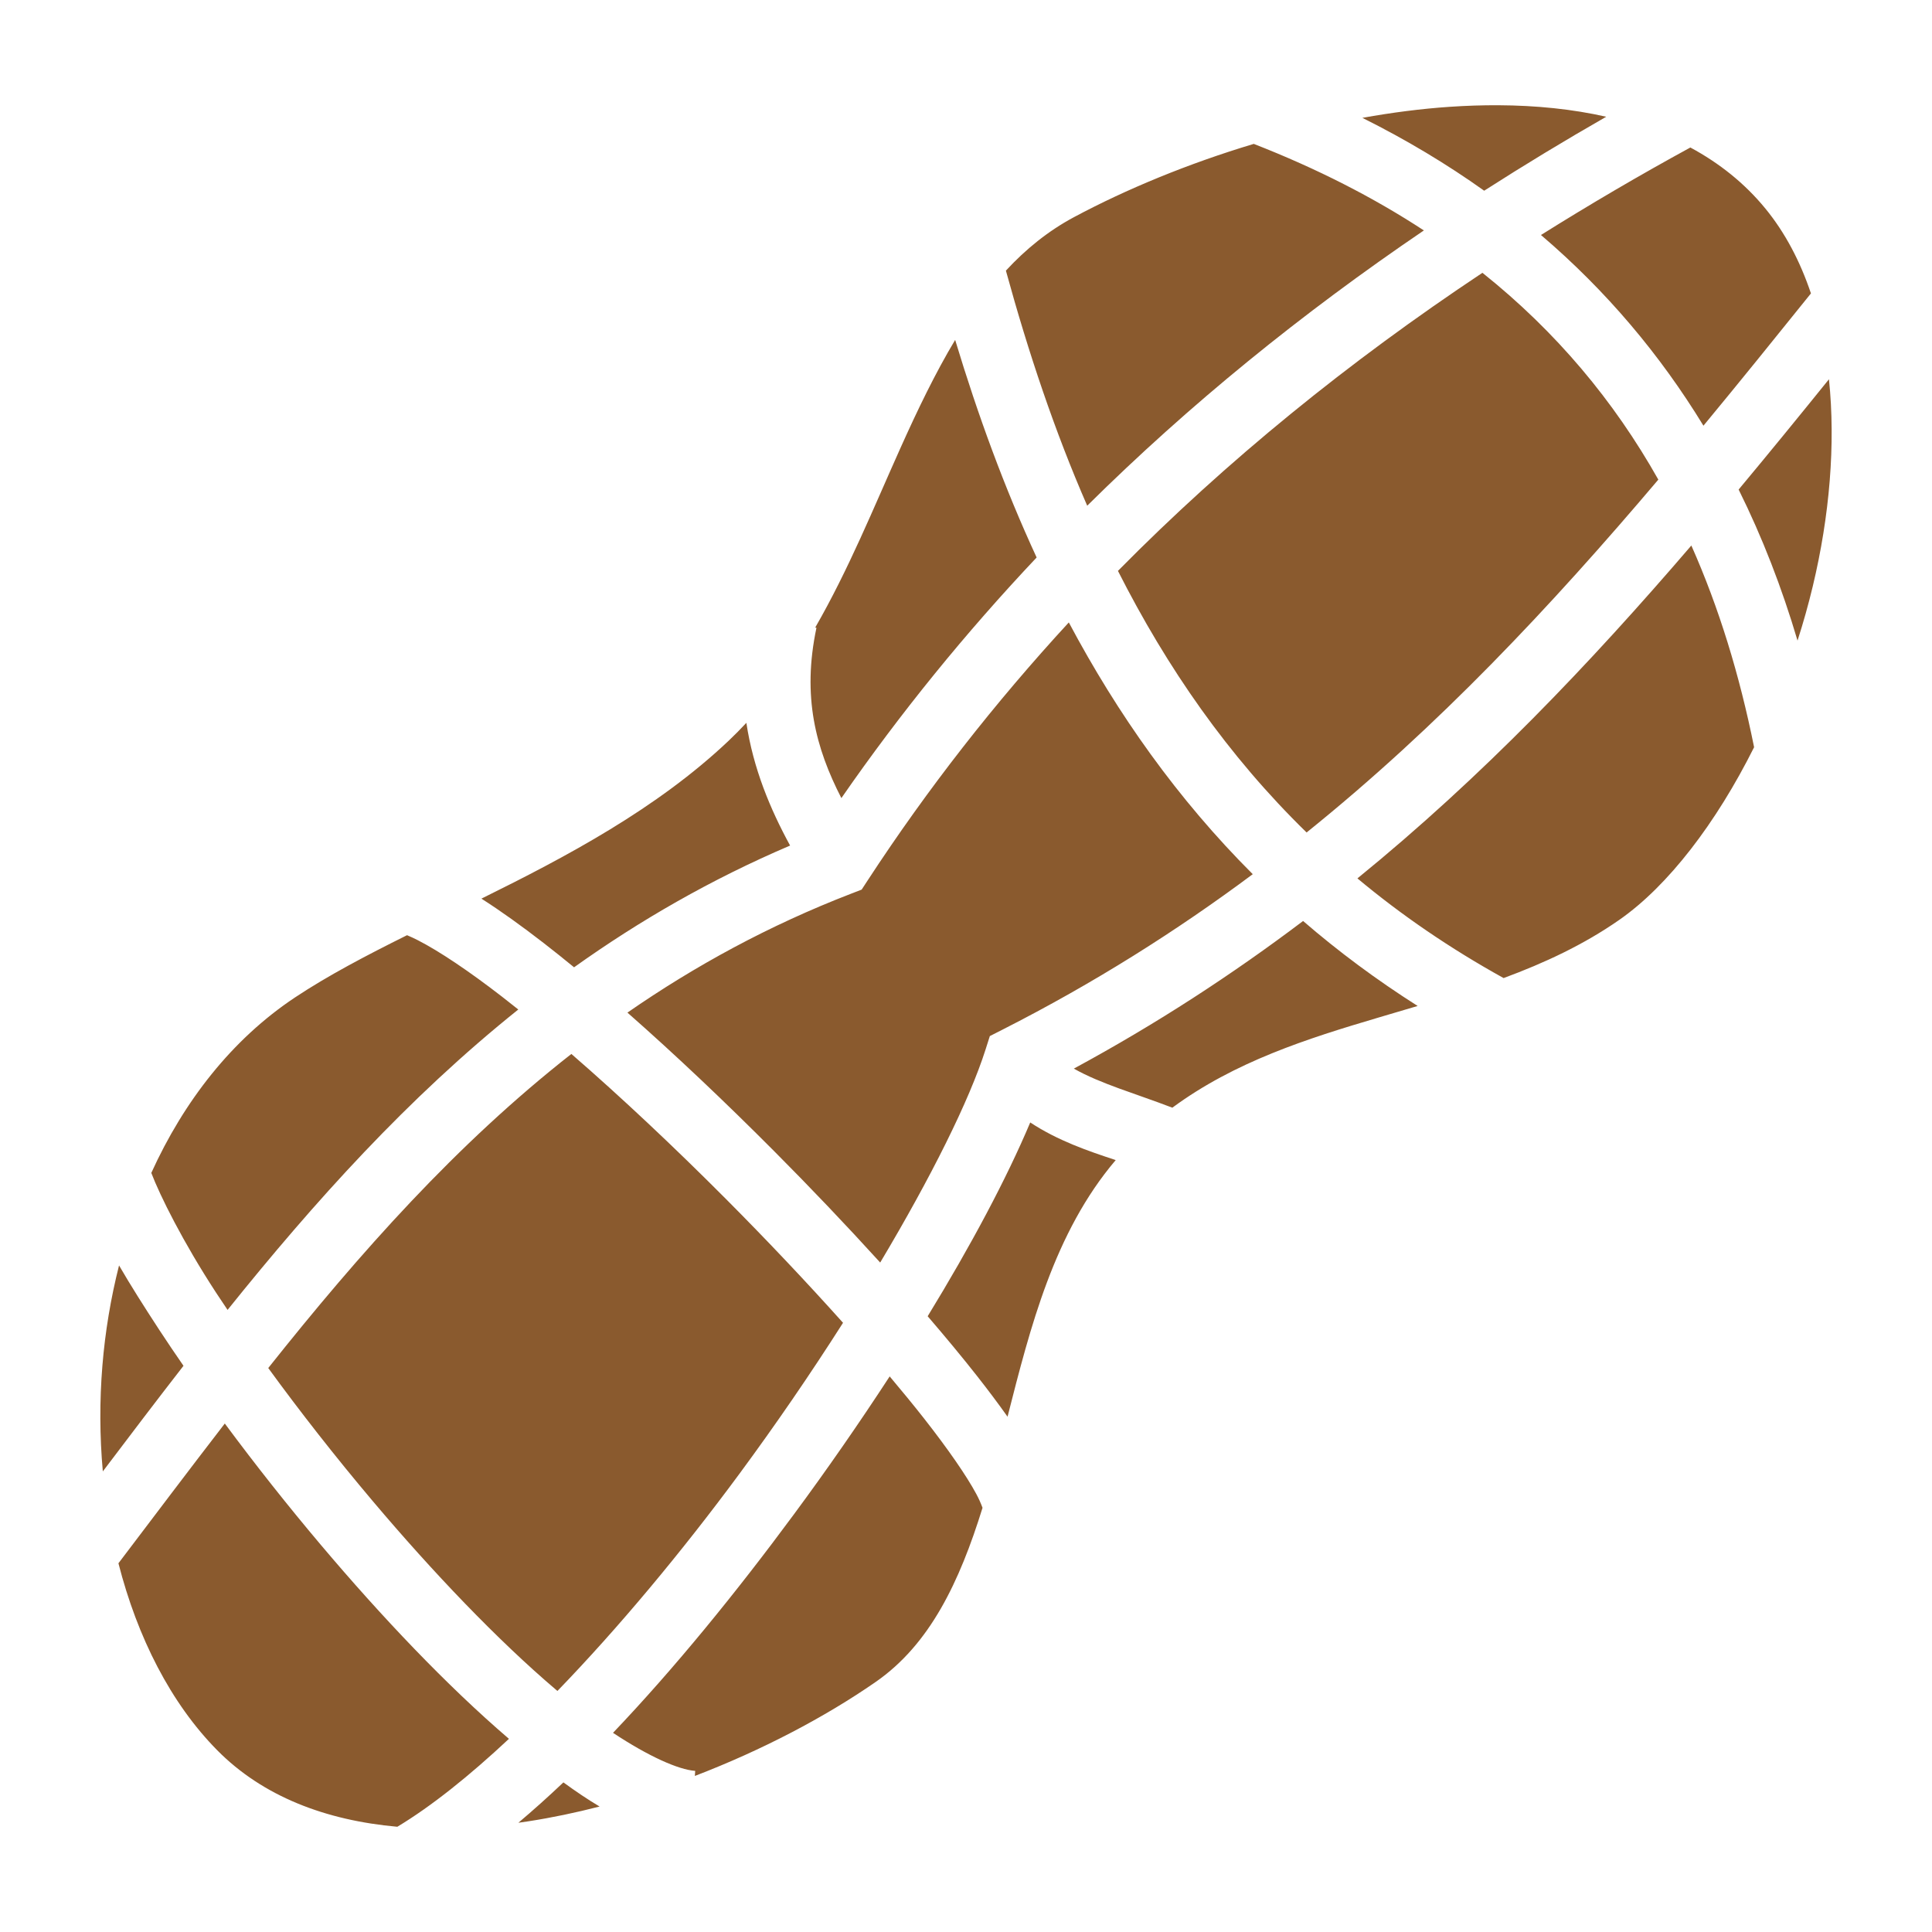
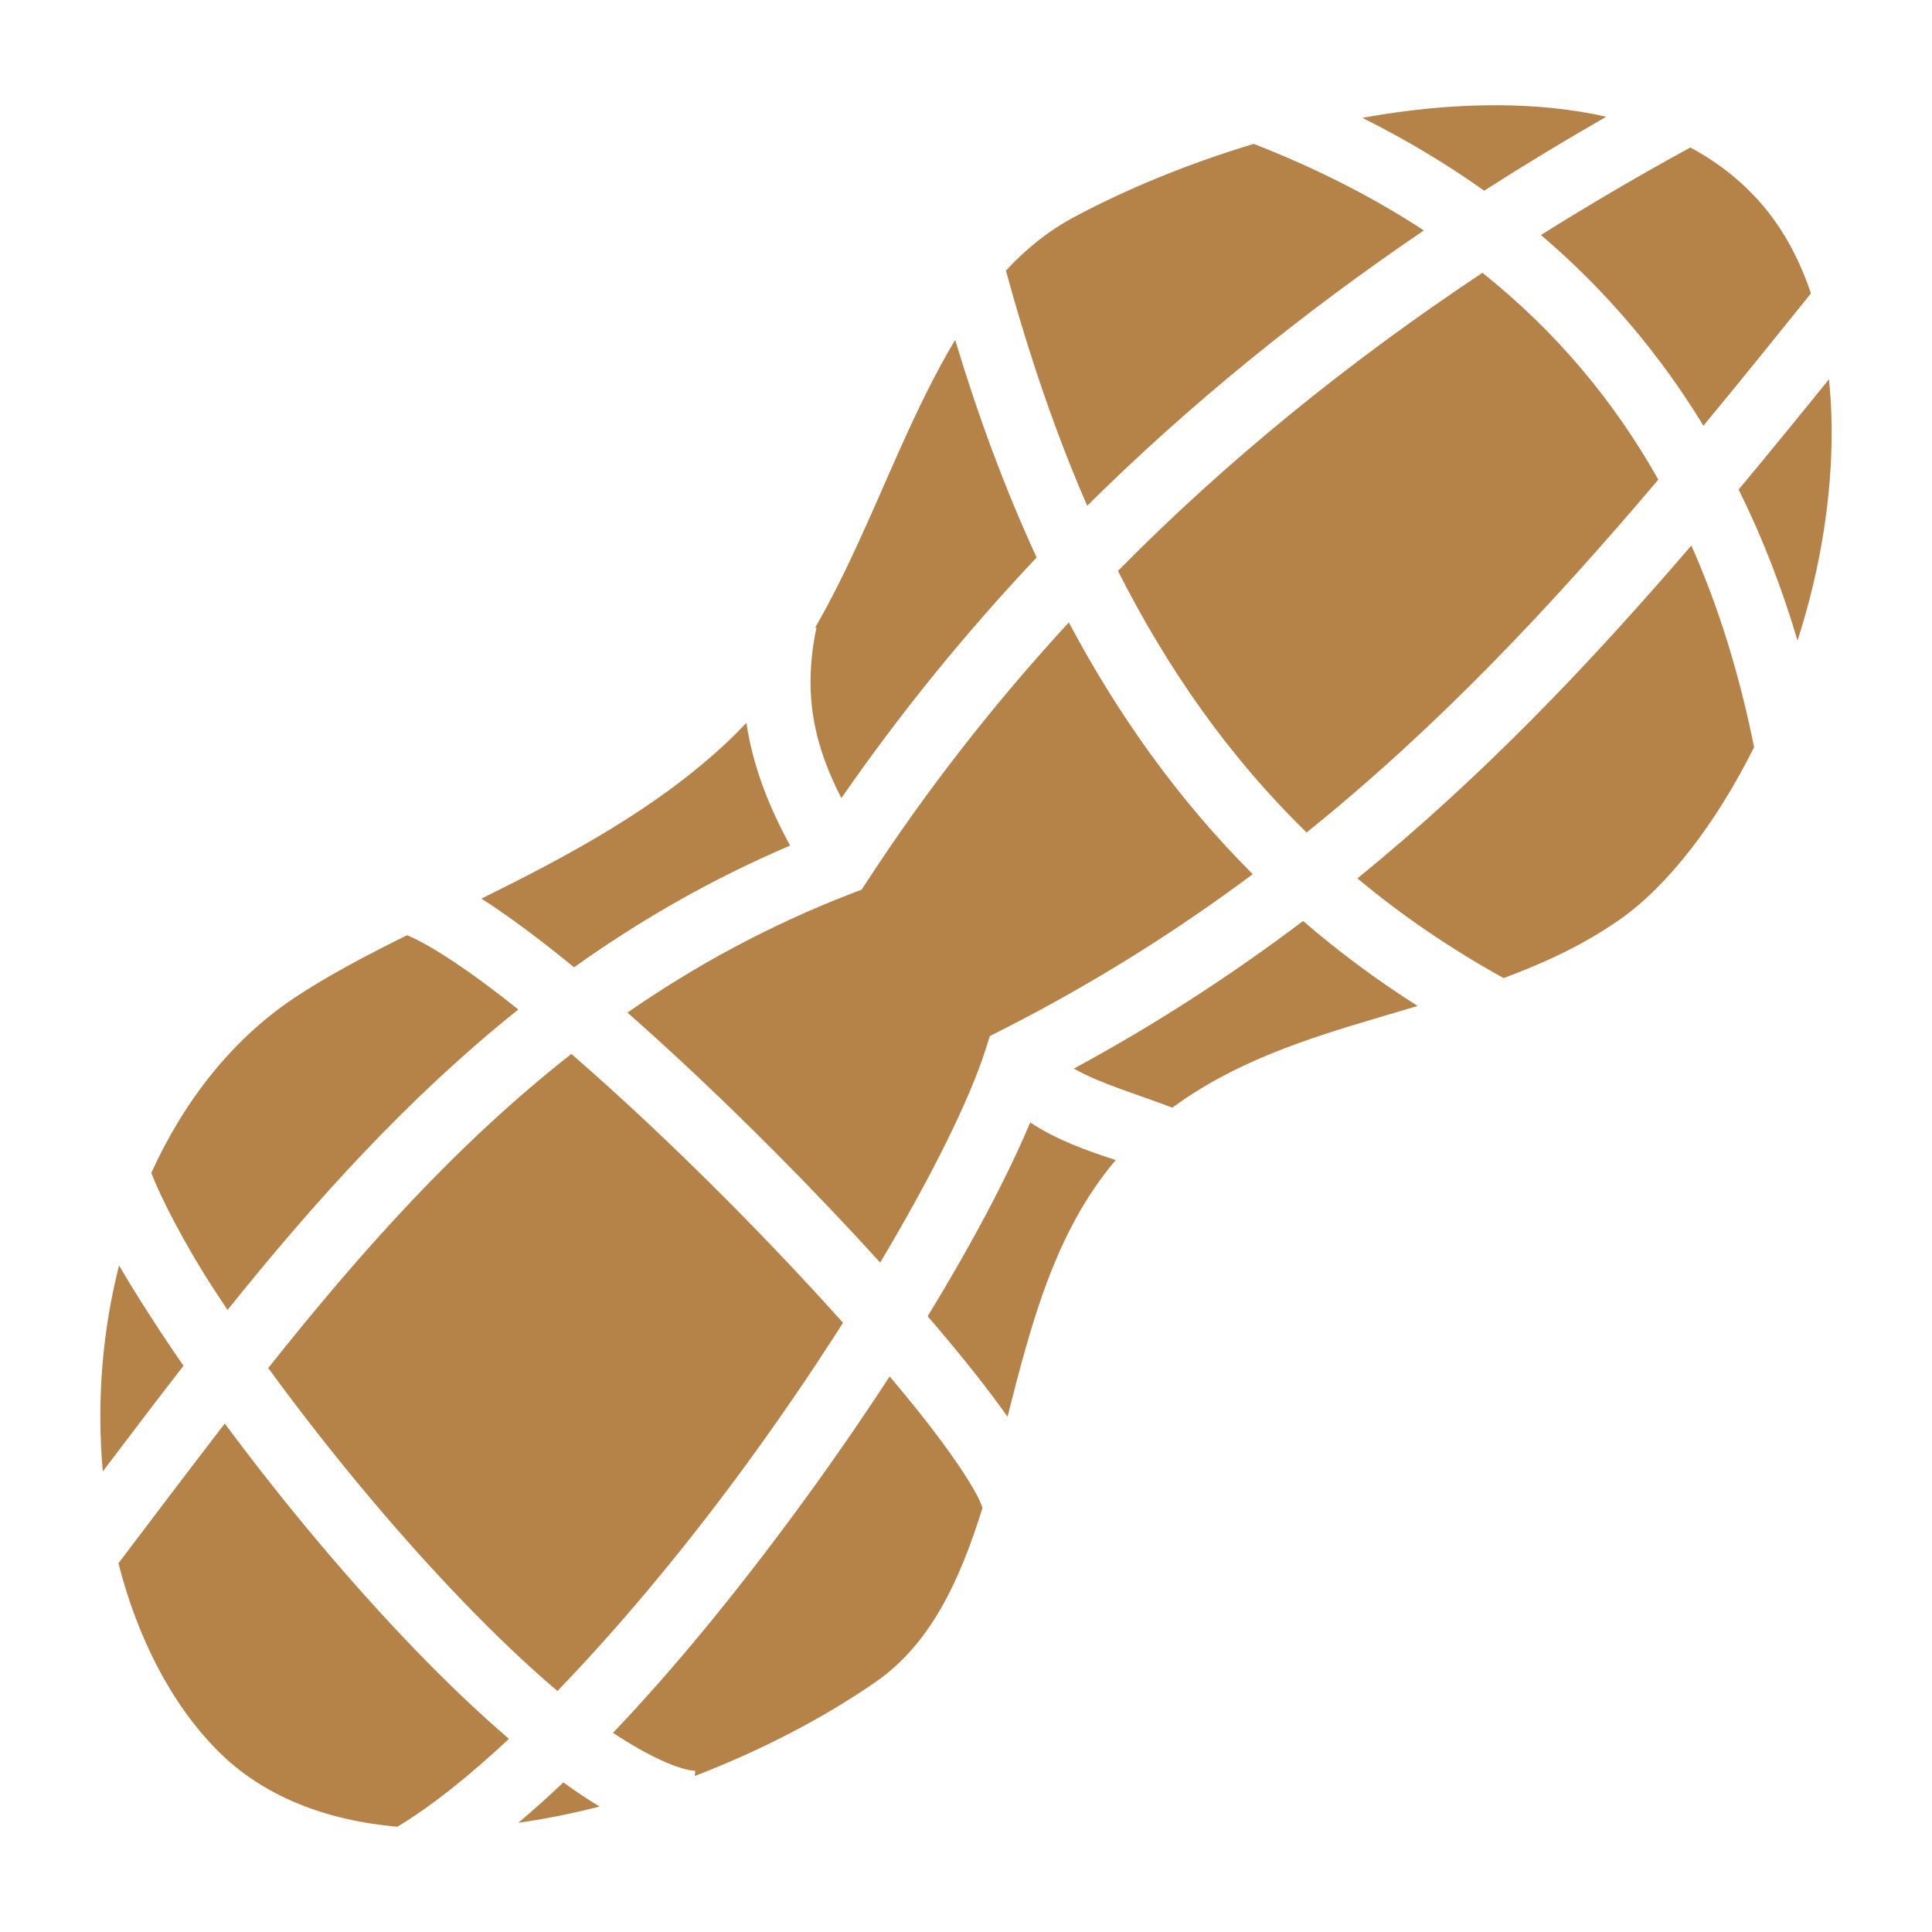
<svg xmlns="http://www.w3.org/2000/svg" width="1em" height="1em" viewBox="0 0 512 512">
-   <path fill="#8A5A2E" d="M397.055 27.89c-4.202-.02-8.48.12-12.818.413c-7.642.515-15.42 1.533-23.195 2.927c11.636 5.802 22.382 12.255 32.28 19.31a756 756 0 0 1 32.343-19.6c-8.933-2.028-18.55-3-28.61-3.05m-64.793 10.243c-17.342 5.205-33.775 11.99-47.636 19.408c-6.854 3.668-12.778 8.478-18.053 14.18c5.96 21.723 12.947 42.6 21.549 62.299c27.024-26.766 56.88-50.991 89.22-72.952c-13.327-8.725-28.306-16.388-45.08-22.935m115.698.955a759 759 0 0 0-39.588 23.19c17.336 14.792 31.593 31.742 43.057 50.536c9.529-11.524 18.978-23.226 28.49-35.056c-2.843-8.465-6.826-16.08-12.057-22.467c-5.507-6.724-12.23-12.075-19.902-16.203m-55.098 33.207c-35.44 23.564-67.759 49.777-96.596 78.996c12.984 25.654 29.184 49.021 49.998 69.326c34.927-28.111 64.704-59.874 93.21-93.512c-11.754-20.872-27.082-39.216-46.612-54.81M253.126 90.08c-5.255 8.763-9.94 18.496-14.551 28.768c-6.98 15.547-13.697 32.121-22.533 47.457l.328.07c-3.855 18.211-.202 31.879 6.603 45.13c15.684-22.647 32.972-43.871 51.747-63.765c-8.528-18.444-15.59-37.769-21.594-57.66m231.568 10.426c-7.926 9.816-15.881 19.57-23.937 29.228c6.284 12.657 11.462 26.027 15.607 40.032a196 196 0 0 0 4.037-14.38c4.468-18.665 6.079-37.652 4.293-54.88m-36.47 44.06c-26.879 31.317-55.377 61.275-88.493 88.217c11.584 9.672 24.448 18.504 38.742 26.416c10.825-4.002 21.179-8.816 30.672-15.435c12.93-9.016 25.661-25.644 35.71-45.744c-3.844-19.113-9.303-36.96-16.632-53.454zM283.246 164.95c-19.559 21.24-37.38 43.983-53.313 68.377l-1.588 2.43l-2.707 1.045c-21.884 8.446-41.463 19.15-59.363 31.549c12.701 11.166 26.033 23.81 38.916 36.752a898 898 0 0 1 28.069 29.484c13.514-22.649 23.609-42.929 27.914-56.43l1.142-3.584l3.356-1.705c24.289-12.342 46.17-26.179 66.322-41.199c-19.906-19.889-35.811-42.394-48.748-66.719m-85.451 26.608a106 106 0 0 1-4.72 4.771c-19.007 17.984-42.793 30.61-65.497 41.82c5.124 3.26 10.613 7.21 16.457 11.73a385 385 0 0 1 8.1 6.466c17.336-12.372 36.255-23.295 57.248-32.264c-5.304-9.736-9.769-20.443-11.588-32.523m147.537 52.515c-18.626 14.072-38.719 27.2-60.756 39.121c7.108 4.023 16.176 6.553 26.107 10.354c16.559-12.208 35.764-18.305 54.584-23.873c3.49-1.032 6.963-2.054 10.424-3.082c-10.947-6.956-21.053-14.474-30.36-22.52zm-237.461 3.764c-10.859 5.398-21.027 10.733-29.701 16.502c-16.73 11.126-29.445 27.514-38.073 46.496c2.303 6.03 8.387 18.297 17.168 31.74c.973 1.489 2.012 3.028 3.043 4.563c23.041-28.694 47.785-56.194 77.045-79.608a339 339 0 0 0-4.33-3.414c-8.767-6.781-16.585-12.026-22.289-14.947a43 43 0 0 0-2.863-1.332m43.55 31.47c-30.433 23.855-56.028 52.661-80.331 83.235c8.343 11.462 17.786 23.533 27.693 35.264c15.915 18.843 33.068 36.833 48.613 50.037c.111.094.221.181.332.275c16.169-16.717 32.877-36.758 48.182-57.486a710 710 0 0 0 27.502-40.078c-9.473-10.578-20.037-21.768-30.975-32.754c-13.656-13.717-27.842-27.065-41.015-38.492zm121.602 18.157c-6.282 14.907-15.7 32.574-27.18 51.355c4.785 5.57 9.239 10.936 13.159 15.93c2.968 3.781 5.634 7.335 8.006 10.69c6.034-23.643 12.319-48.771 28.668-68.006c-7.347-2.412-15.333-5.148-22.653-9.97zM31.548 335.352a162 162 0 0 0-4.412 26.566a164 164 0 0 0 .113 28.02c7.065-9.345 14.154-18.69 21.377-27.987a461 461 0 0 1-6.428-9.535c-4.04-6.185-7.612-11.82-10.65-17.064m204.226 29.41a761 761 0 0 1-25.385 36.56c-15.268 20.678-31.568 40.725-47.933 57.897c9.379 6.213 17.318 9.77 21.781 10.084l-.094 1.34c17.761-6.81 34.406-15.544 47.893-24.89c14.435-10 22.256-26.564 28.344-46.171a28 28 0 0 0-1.664-3.686c-2.517-4.694-7.417-11.812-13.871-20.035c-2.74-3.49-5.815-7.232-9.07-11.1zM59.575 377.248c-9.43 12.213-18.767 24.626-28.187 37.037c5.026 19.664 13.901 37.128 26.189 49.559c12.098 12.239 28.747 18.57 47.72 20.267c8.992-5.412 19.042-13.442 29.577-23.302c-16.442-14.088-33.747-32.337-49.84-51.391a649 649 0 0 1-25.459-32.17m89.734 95.104c-3.995 3.783-7.979 7.366-11.937 10.699c.88-.123 1.76-.248 2.642-.385c6.262-.969 12.583-2.293 18.883-3.916c-3.162-1.882-6.354-4.038-9.588-6.398" />
+   <path fill="#B58248" d="M397.055 27.89c-4.202-.02-8.48.12-12.818.413c-7.642.515-15.42 1.533-23.195 2.927c11.636 5.802 22.382 12.255 32.28 19.31a756 756 0 0 1 32.343-19.6c-8.933-2.028-18.55-3-28.61-3.05m-64.793 10.243c-17.342 5.205-33.775 11.99-47.636 19.408c-6.854 3.668-12.778 8.478-18.053 14.18c5.96 21.723 12.947 42.6 21.549 62.299c27.024-26.766 56.88-50.991 89.22-72.952c-13.327-8.725-28.306-16.388-45.08-22.935m115.698.955a759 759 0 0 0-39.588 23.19c17.336 14.792 31.593 31.742 43.057 50.536c9.529-11.524 18.978-23.226 28.49-35.056c-2.843-8.465-6.826-16.08-12.057-22.467c-5.507-6.724-12.23-12.075-19.902-16.203m-55.098 33.207c-35.44 23.564-67.759 49.777-96.596 78.996c12.984 25.654 29.184 49.021 49.998 69.326c34.927-28.111 64.704-59.874 93.21-93.512c-11.754-20.872-27.082-39.216-46.612-54.81M253.126 90.08c-5.255 8.763-9.94 18.496-14.551 28.768c-6.98 15.547-13.697 32.121-22.533 47.457l.328.07c-3.855 18.211-.202 31.879 6.603 45.13c15.684-22.647 32.972-43.871 51.747-63.765c-8.528-18.444-15.59-37.769-21.594-57.66m231.568 10.426c-7.926 9.816-15.881 19.57-23.937 29.228c6.284 12.657 11.462 26.027 15.607 40.032a196 196 0 0 0 4.037-14.38c4.468-18.665 6.079-37.652 4.293-54.88m-36.47 44.06c-26.879 31.317-55.377 61.275-88.493 88.217c11.584 9.672 24.448 18.504 38.742 26.416c10.825-4.002 21.179-8.816 30.672-15.435c12.93-9.016 25.661-25.644 35.71-45.744c-3.844-19.113-9.303-36.96-16.632-53.454zM283.246 164.95c-19.559 21.24-37.38 43.983-53.313 68.377l-1.588 2.43l-2.707 1.045c-21.884 8.446-41.463 19.15-59.363 31.549c12.701 11.166 26.033 23.81 38.916 36.752a898 898 0 0 1 28.069 29.484c13.514-22.649 23.609-42.929 27.914-56.43l1.142-3.584l3.356-1.705c24.289-12.342 46.17-26.179 66.322-41.199c-19.906-19.889-35.811-42.394-48.748-66.719m-85.451 26.608a106 106 0 0 1-4.72 4.771c-19.007 17.984-42.793 30.61-65.497 41.82c5.124 3.26 10.613 7.21 16.457 11.73a385 385 0 0 1 8.1 6.466c17.336-12.372 36.255-23.295 57.248-32.264c-5.304-9.736-9.769-20.443-11.588-32.523m147.537 52.515c-18.626 14.072-38.719 27.2-60.756 39.121c7.108 4.023 16.176 6.553 26.107 10.354c16.559-12.208 35.764-18.305 54.584-23.873c3.49-1.032 6.963-2.054 10.424-3.082c-10.947-6.956-21.053-14.474-30.36-22.52zm-237.461 3.764c-10.859 5.398-21.027 10.733-29.701 16.502c-16.73 11.126-29.445 27.514-38.073 46.496c2.303 6.03 8.387 18.297 17.168 31.74c.973 1.489 2.012 3.028 3.043 4.563c23.041-28.694 47.785-56.194 77.045-79.608a339 339 0 0 0-4.33-3.414c-8.767-6.781-16.585-12.026-22.289-14.947a43 43 0 0 0-2.863-1.332m43.55 31.47c-30.433 23.855-56.028 52.661-80.331 83.235c8.343 11.462 17.786 23.533 27.693 35.264c15.915 18.843 33.068 36.833 48.613 50.037c.111.094.221.181.332.275c16.169-16.717 32.877-36.758 48.182-57.486a710 710 0 0 0 27.502-40.078c-9.473-10.578-20.037-21.768-30.975-32.754c-13.656-13.717-27.842-27.065-41.015-38.492zm121.602 18.157c-6.282 14.907-15.7 32.574-27.18 51.355c4.785 5.57 9.239 10.936 13.159 15.93c2.968 3.781 5.634 7.335 8.006 10.69c6.034-23.643 12.319-48.771 28.668-68.006c-7.347-2.412-15.333-5.148-22.653-9.97zM31.548 335.352a162 162 0 0 0-4.412 26.566a164 164 0 0 0 .113 28.02c7.065-9.345 14.154-18.69 21.377-27.987a461 461 0 0 1-6.428-9.535c-4.04-6.185-7.612-11.82-10.65-17.064m204.226 29.41a761 761 0 0 1-25.385 36.56c-15.268 20.678-31.568 40.725-47.933 57.897c9.379 6.213 17.318 9.77 21.781 10.084l-.094 1.34c17.761-6.81 34.406-15.544 47.893-24.89c14.435-10 22.256-26.564 28.344-46.171a28 28 0 0 0-1.664-3.686c-2.517-4.694-7.417-11.812-13.871-20.035c-2.74-3.49-5.815-7.232-9.07-11.1zM59.575 377.248c-9.43 12.213-18.767 24.626-28.187 37.037c5.026 19.664 13.901 37.128 26.189 49.559c12.098 12.239 28.747 18.57 47.72 20.267c8.992-5.412 19.042-13.442 29.577-23.302c-16.442-14.088-33.747-32.337-49.84-51.391a649 649 0 0 1-25.459-32.17m89.734 95.104c-3.995 3.783-7.979 7.366-11.937 10.699c.88-.123 1.76-.248 2.642-.385c6.262-.969 12.583-2.293 18.883-3.916c-3.162-1.882-6.354-4.038-9.588-6.398" />
</svg>
